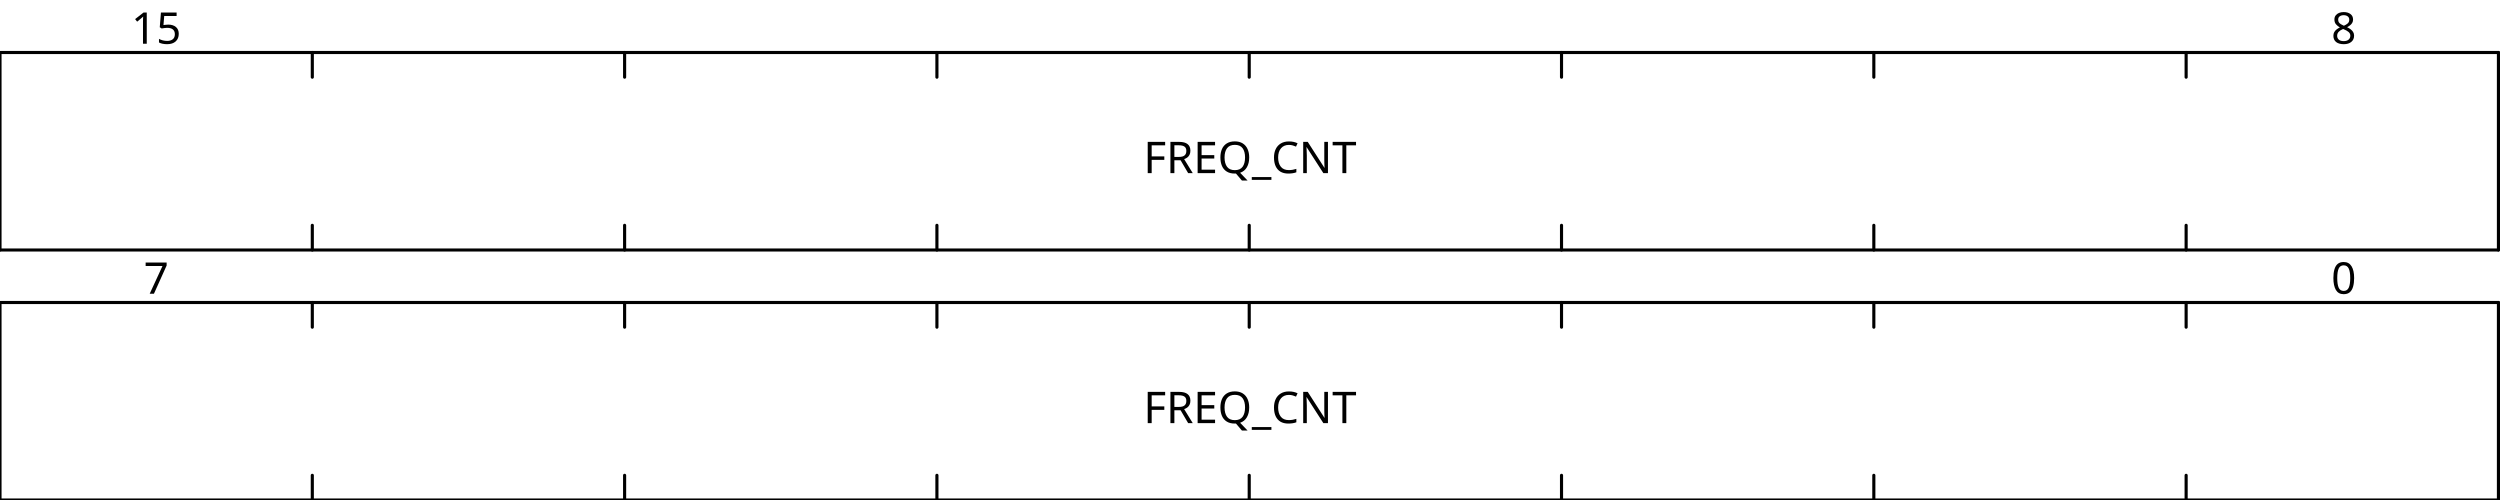
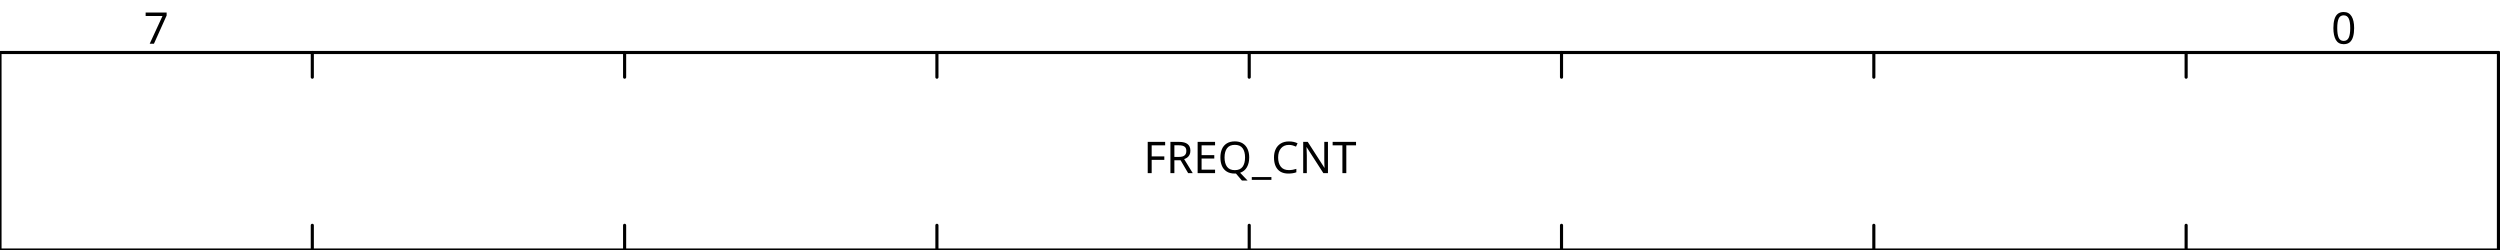
- <svg xmlns="http://www.w3.org/2000/svg" width="800" height="160" viewbox="0 0 800 160" style="background-color:white">
-   <g transform="translate(0, 80)">
+ <svg xmlns="http://www.w3.org/2000/svg" width="800" height="80" viewbox="0 0 800 80" style="background-color:white">
+   <g transform="translate(0, 0)">
    <g text-anchor="middle">
      <g>
        <g transform="translate(50.0, 14)">
          <text x="700.0" font-size="14" font-family="sans-serif" font-weight="normal">0</text>
          <text x="0.0" font-size="14" font-family="sans-serif" font-weight="normal">7</text>
        </g>
        <g transform="translate(0, 16.8)">
          <g transform="translate(0, 0)" />
          <g transform="translate(50.0, 38.6)">
            <g transform="translate(350.0, -6)">
              <text font-size="14" font-family="sans-serif" font-weight="normal" text-anchor="middle" y="6">
                <tspan>FREQ_CNT</tspan>
              </text>
            </g>
          </g>
          <g transform="translate(50.0, 77.2)" />
        </g>
      </g>
    </g>
    <g stroke="black" stroke-width="1" stroke-linecap="round" transform="translate(0, 16.8)">
      <line x1="0.25" x2="799.5" />
      <line y2="63.2" />
      <line x1="0.25" x2="799.5" y1="63.2" y2="63.2" />
      <line x1="799.5" x2="799.5" y2="63.2" />
      <line x1="699.562" x2="699.562" y2="7.9" />
      <line x1="699.562" x2="699.562" y1="55.3" y2="63.2" />
      <line x1="599.625" x2="599.625" y2="7.9" />
      <line x1="599.625" x2="599.625" y1="55.3" y2="63.2" />
      <line x1="499.688" x2="499.688" y2="7.9" />
      <line x1="499.688" x2="499.688" y1="55.3" y2="63.2" />
      <line x1="399.75" x2="399.75" y2="7.9" />
      <line x1="399.75" x2="399.75" y1="55.3" y2="63.2" />
      <line x1="299.812" x2="299.812" y2="7.9" />
      <line x1="299.812" x2="299.812" y1="55.3" y2="63.2" />
      <line x1="199.875" x2="199.875" y2="7.9" />
      <line x1="199.875" x2="199.875" y1="55.3" y2="63.2" />
      <line x1="99.938" x2="99.938" y2="7.9" />
      <line x1="99.938" x2="99.938" y1="55.3" y2="63.2" />
    </g>
  </g>
-   <g transform="translate(0, 0)">
-     <g text-anchor="middle">
-       <g>
-         <g transform="translate(50.0, 14)">
-           <text x="700.0" font-size="14" font-family="sans-serif" font-weight="normal">8</text>
-           <text x="0.0" font-size="14" font-family="sans-serif" font-weight="normal">15</text>
-         </g>
-         <g transform="translate(0, 16.8)">
-           <g transform="translate(0, 0)" />
-           <g transform="translate(50.0, 38.6)">
-             <g transform="translate(350.0, -6)">
-               <text font-size="14" font-family="sans-serif" font-weight="normal" text-anchor="middle" y="6">
-                 <tspan>FREQ_CNT</tspan>
-               </text>
-             </g>
-           </g>
-           <g transform="translate(50.0, 77.2)" />
-         </g>
-       </g>
-     </g>
-     <g stroke="black" stroke-width="1" stroke-linecap="round" transform="translate(0, 16.8)">
-       <line x1="0.25" x2="799.5" />
-       <line y2="63.2" />
-       <line x1="0.25" x2="799.5" y1="63.2" y2="63.2" />
-       <line x1="799.5" x2="799.5" y2="63.2" />
-       <line x1="699.562" x2="699.562" y2="7.9" />
-       <line x1="699.562" x2="699.562" y1="55.3" y2="63.2" />
-       <line x1="599.625" x2="599.625" y2="7.9" />
-       <line x1="599.625" x2="599.625" y1="55.3" y2="63.2" />
-       <line x1="499.688" x2="499.688" y2="7.9" />
-       <line x1="499.688" x2="499.688" y1="55.3" y2="63.2" />
-       <line x1="399.75" x2="399.75" y2="7.9" />
-       <line x1="399.75" x2="399.75" y1="55.3" y2="63.2" />
-       <line x1="299.812" x2="299.812" y2="7.9" />
-       <line x1="299.812" x2="299.812" y1="55.3" y2="63.2" />
-       <line x1="199.875" x2="199.875" y2="7.9" />
-       <line x1="199.875" x2="199.875" y1="55.3" y2="63.2" />
-       <line x1="99.938" x2="99.938" y2="7.9" />
-       <line x1="99.938" x2="99.938" y1="55.3" y2="63.2" />
-     </g>
-   </g>
</svg>
